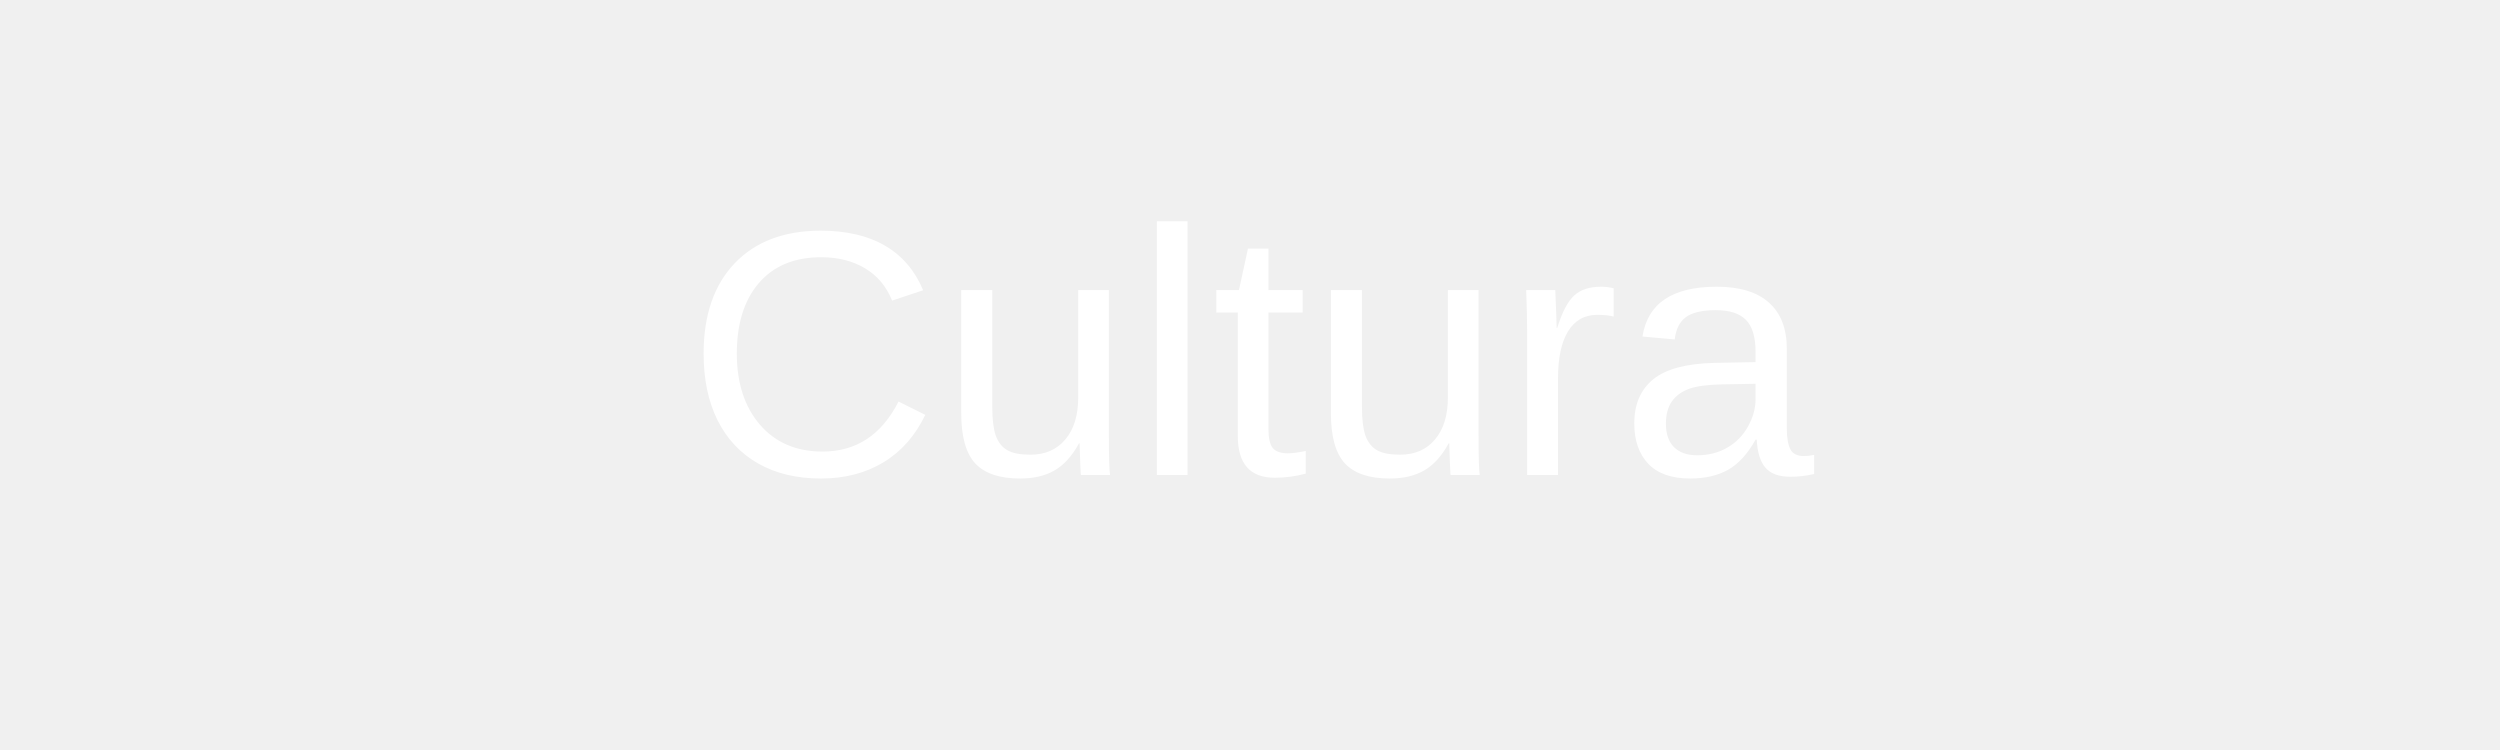
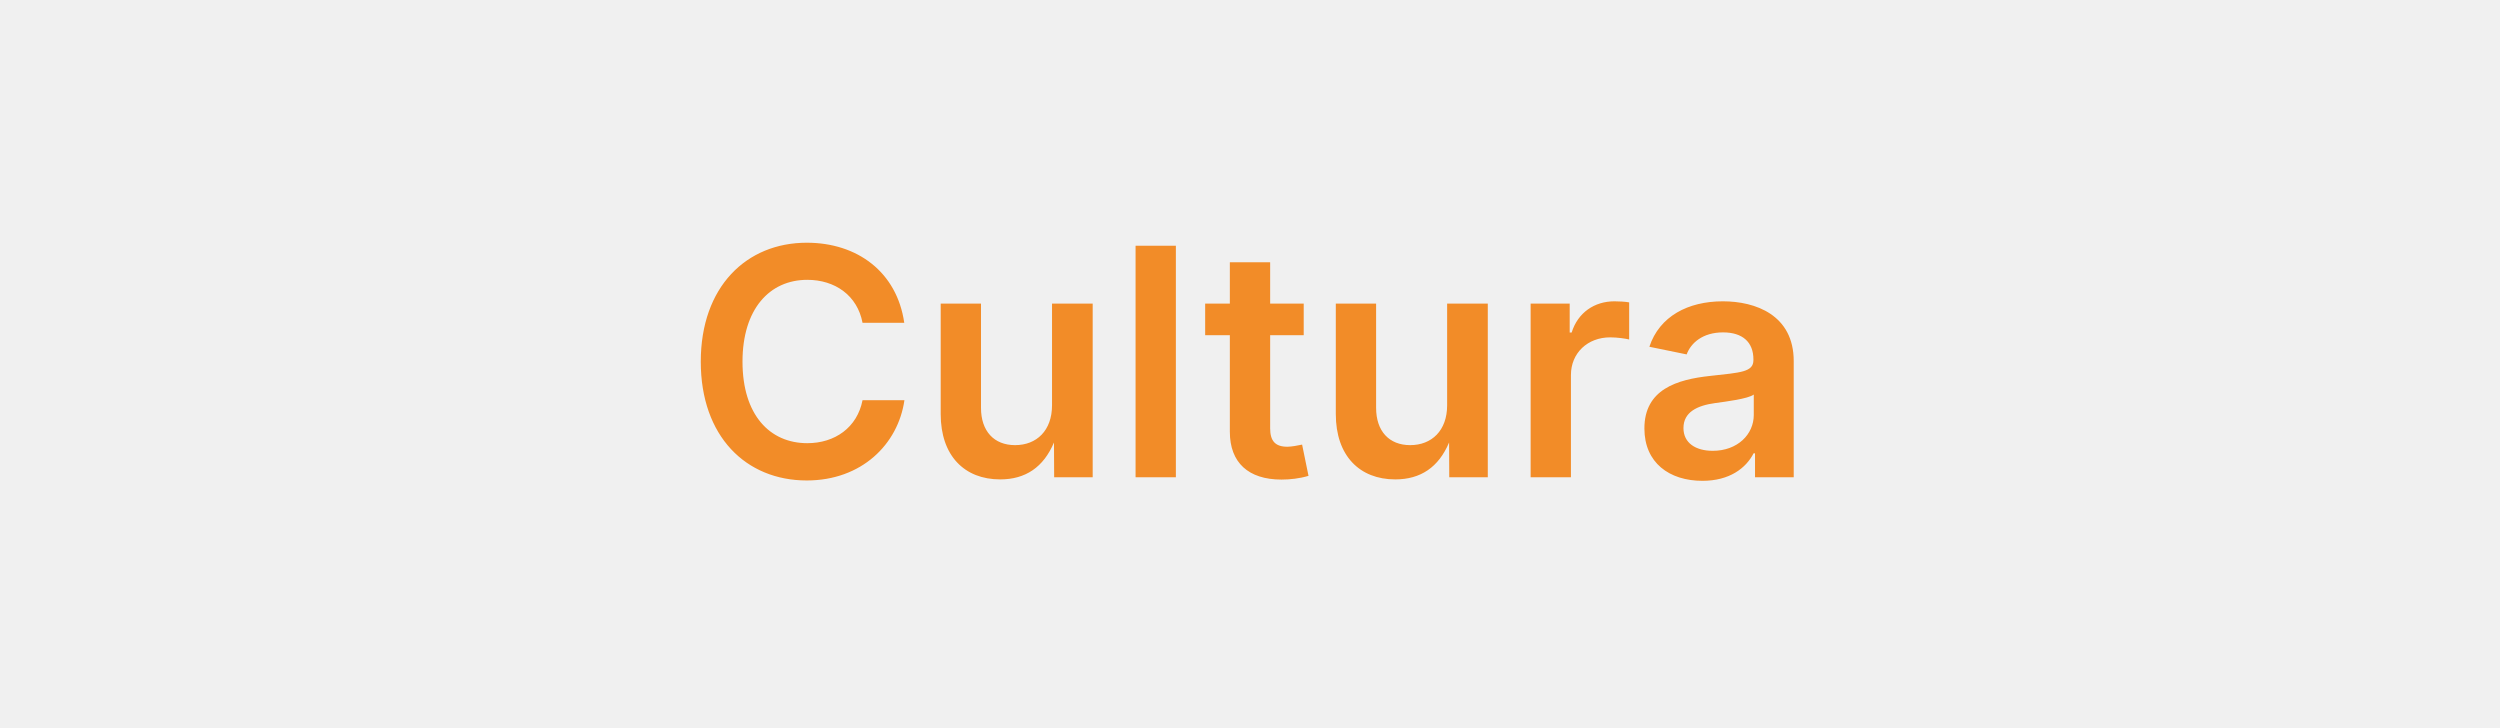
- <svg xmlns="http://www.w3.org/2000/svg" width="200" height="60" viewBox="0 0 200 60">
-   <rect width="200" height="60" fill="none" />
-   <text x="100" y="38" text-anchor="middle" font-family="Arial, Helvetica, sans-serif" font-size="28" fill="#ffffff">Cultura</text>
+ <svg xmlns="http://www.w3.org/2000/svg" width="220" height="64" viewBox="0 0 220 64" role="img" aria-label="Cultura">
+   <rect width="220" height="64" fill="none" />
+   <text x="110" y="42" text-anchor="middle" font-family="Inter, Arial, Helvetica, sans-serif" font-size="28" font-weight="600" fill="#f28c28">Cultura</text>
</svg>
